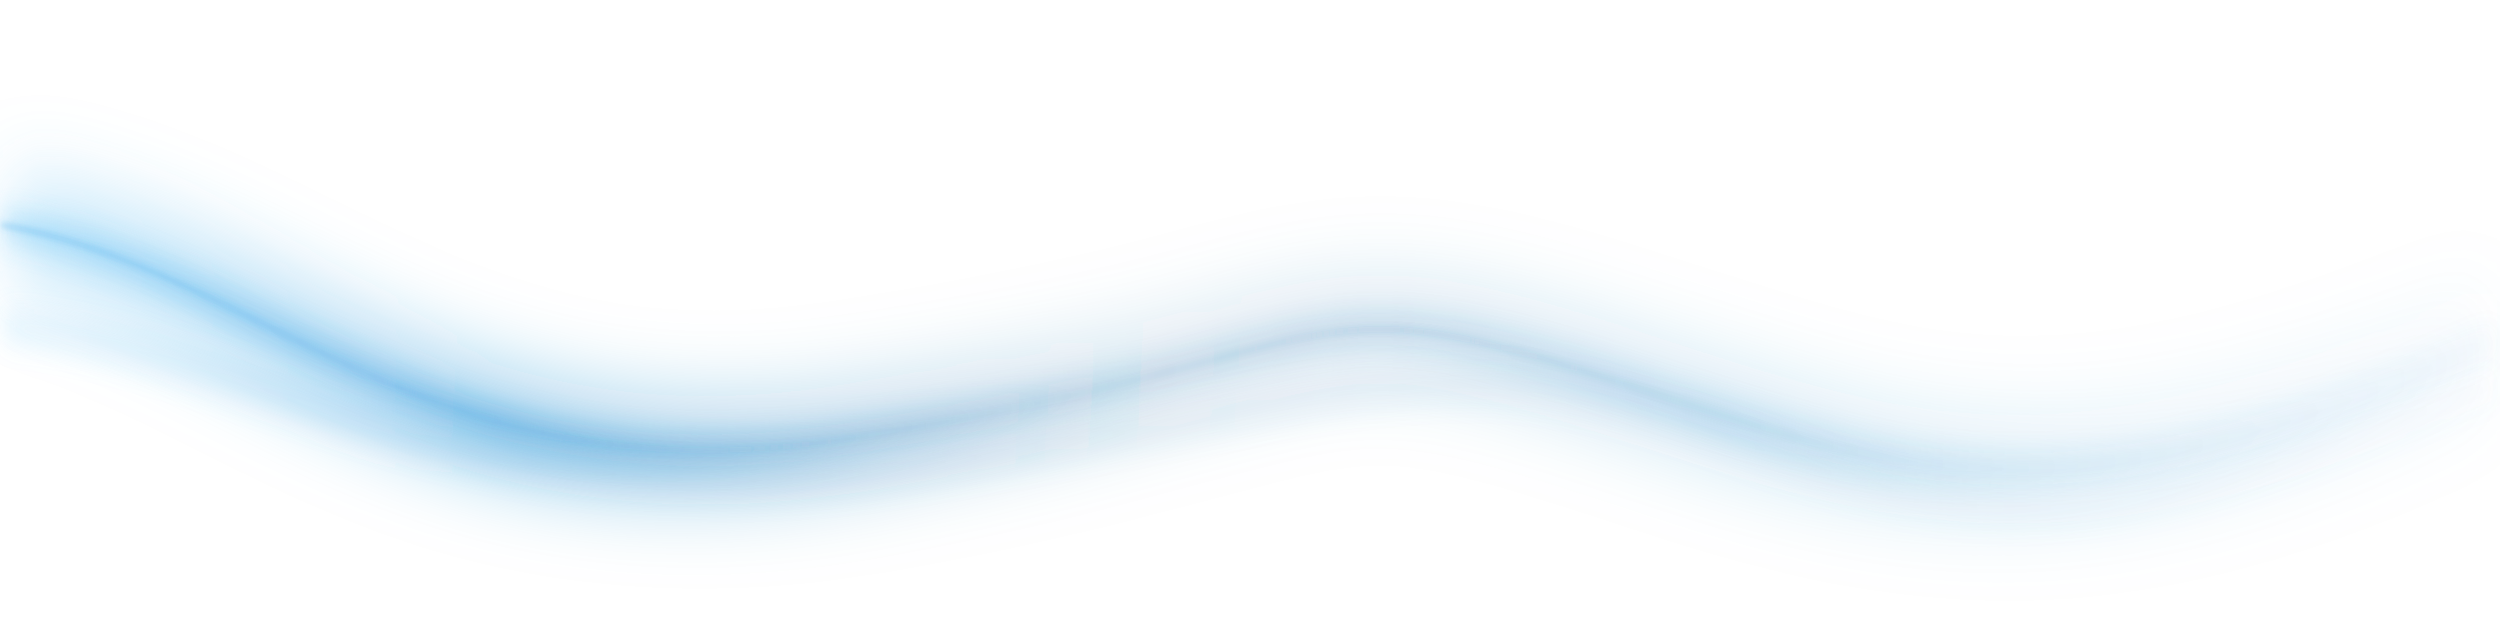
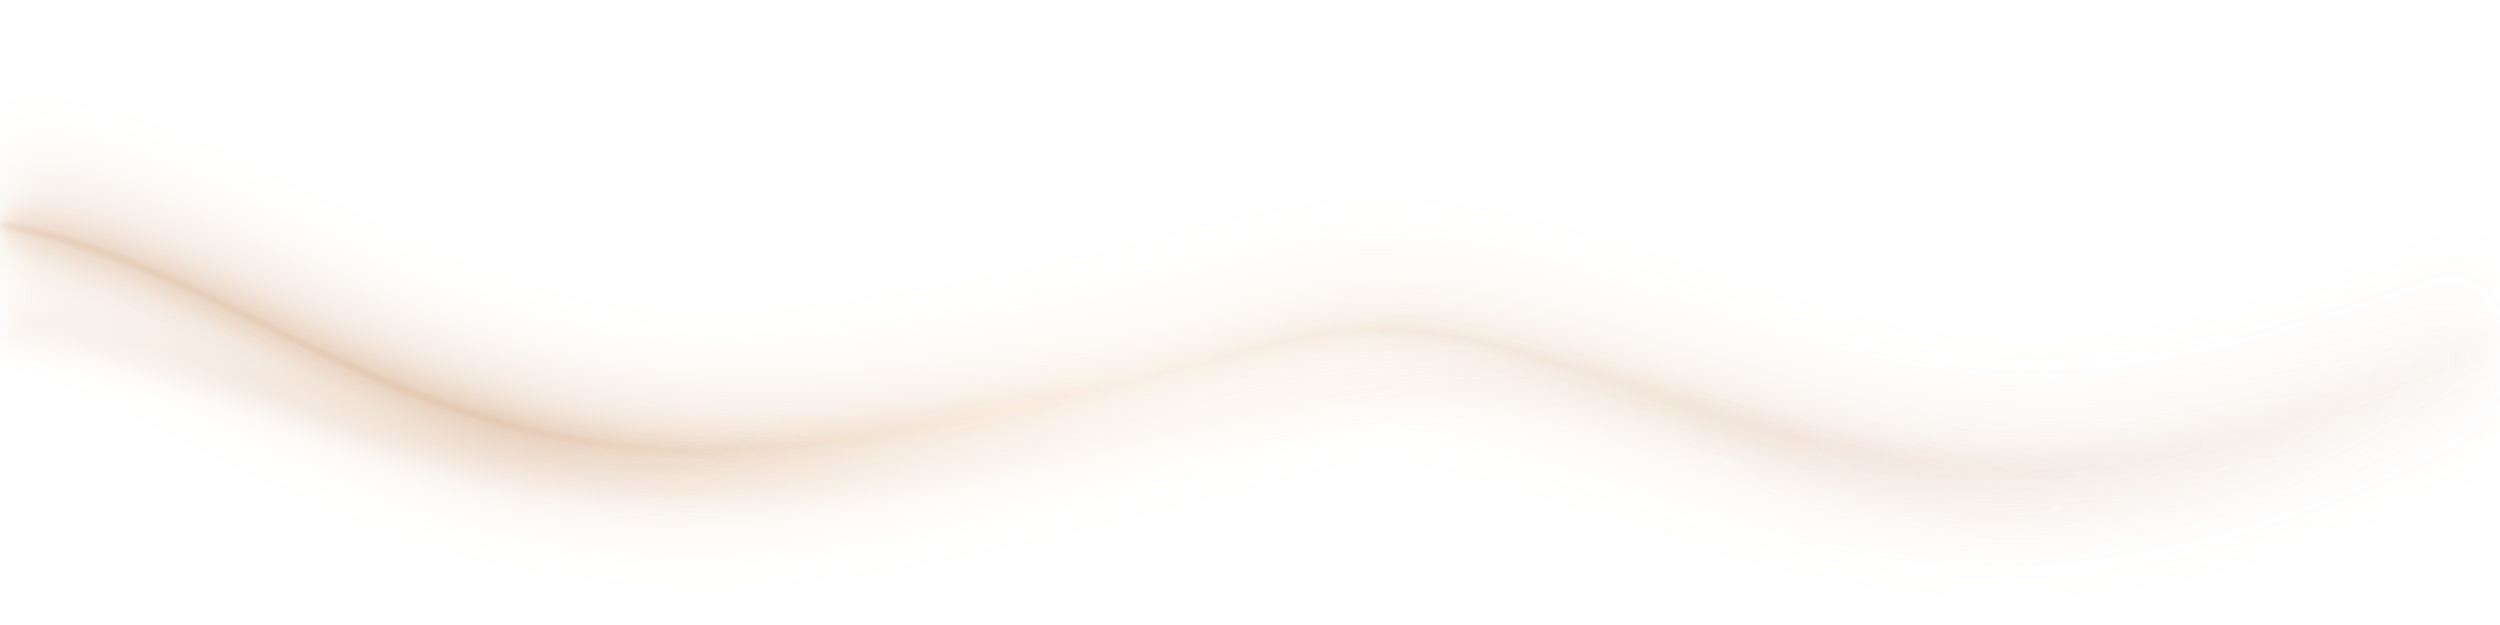
<svg xmlns="http://www.w3.org/2000/svg" viewBox="0 0 1600 400" preserveAspectRatio="none" fill="none">
  <defs>
    <linearGradient id="ribbon" x1="0" y1="170" x2="1600" y2="280" gradientUnits="userSpaceOnUse">
-       <stop stop-color="#43b7f5" stop-opacity=".52" />
-       <stop offset=".2" stop-color="#168bd4" stop-opacity=".7" />
-       <stop offset=".46" stop-color="#116ba7" stop-opacity=".28" />
-       <stop offset=".7" stop-color="#2089cb" stop-opacity=".32" />
-       <stop offset="1" stop-color="#2a96d6" stop-opacity=".08" />
+       <stop stop-color="#d2a47d" stop-opacity=".52" />
+       <stop offset=".2" stop-color="#d2a47d" stop-opacity=".7" />
+       <stop offset=".46" stop-color="#e8c096" stop-opacity=".28" />
+       <stop offset=".7" stop-color="#d2a47d" stop-opacity=".32" />
+       <stop offset="1" stop-color="#bb8b64" stop-opacity=".08" />
    </linearGradient>
    <linearGradient id="crest" x1="0" y1="180" x2="1250" y2="275" gradientUnits="userSpaceOnUse">
-       <stop stop-color="#41a8e9" stop-opacity=".55" />
-       <stop offset=".26" stop-color="#2c9ee8" stop-opacity=".28" />
-       <stop offset=".52" stop-color="#1b7dbc" stop-opacity=".04" />
-       <stop offset=".72" stop-color="#247cad" stop-opacity=".18" />
-       <stop offset="1" stop-color="#176da1" stop-opacity="0" />
+       <stop stop-color="#d2a47d" stop-opacity=".55" />
+       <stop offset=".26" stop-color="#bb8b64" stop-opacity=".28" />
+       <stop offset=".52" stop-color="#e8c096" stop-opacity=".04" />
+       <stop offset=".72" stop-color="#d2a47d" stop-opacity=".18" />
+       <stop offset="1" stop-color="#bb8b64" stop-opacity="0" />
    </linearGradient>
    <filter id="haze" x="-20%" y="-100%" width="140%" height="300%">
      <feGaussianBlur stdDeviation="24" />
    </filter>
    <filter id="soft" x="-10%" y="-100%" width="120%" height="300%">
      <feGaussianBlur stdDeviation="8" />
    </filter>
    <filter id="edge" x="-10%" y="-100%" width="120%" height="300%">
      <feGaussianBlur stdDeviation="2" />
    </filter>
    <path id="wave" d="M-100 142C140 112 226 333 548 280S824 176 1028 242S1340 356 1700 166" />
  </defs>
  <use href="#wave" stroke="url(#ribbon)" stroke-width="68" opacity=".5" filter="url(#haze)" />
  <use href="#wave" stroke="url(#ribbon)" stroke-width="20" opacity=".48" filter="url(#soft)" />
  <use href="#wave" stroke="url(#crest)" stroke-width="2" filter="url(#edge)" />
  <path d="M-80 210C124 183 266 346 583 299S926 212 1129 288S1402 314 1660 224" stroke="url(#ribbon)" stroke-width="24" opacity=".19" filter="url(#soft)" />
</svg>
